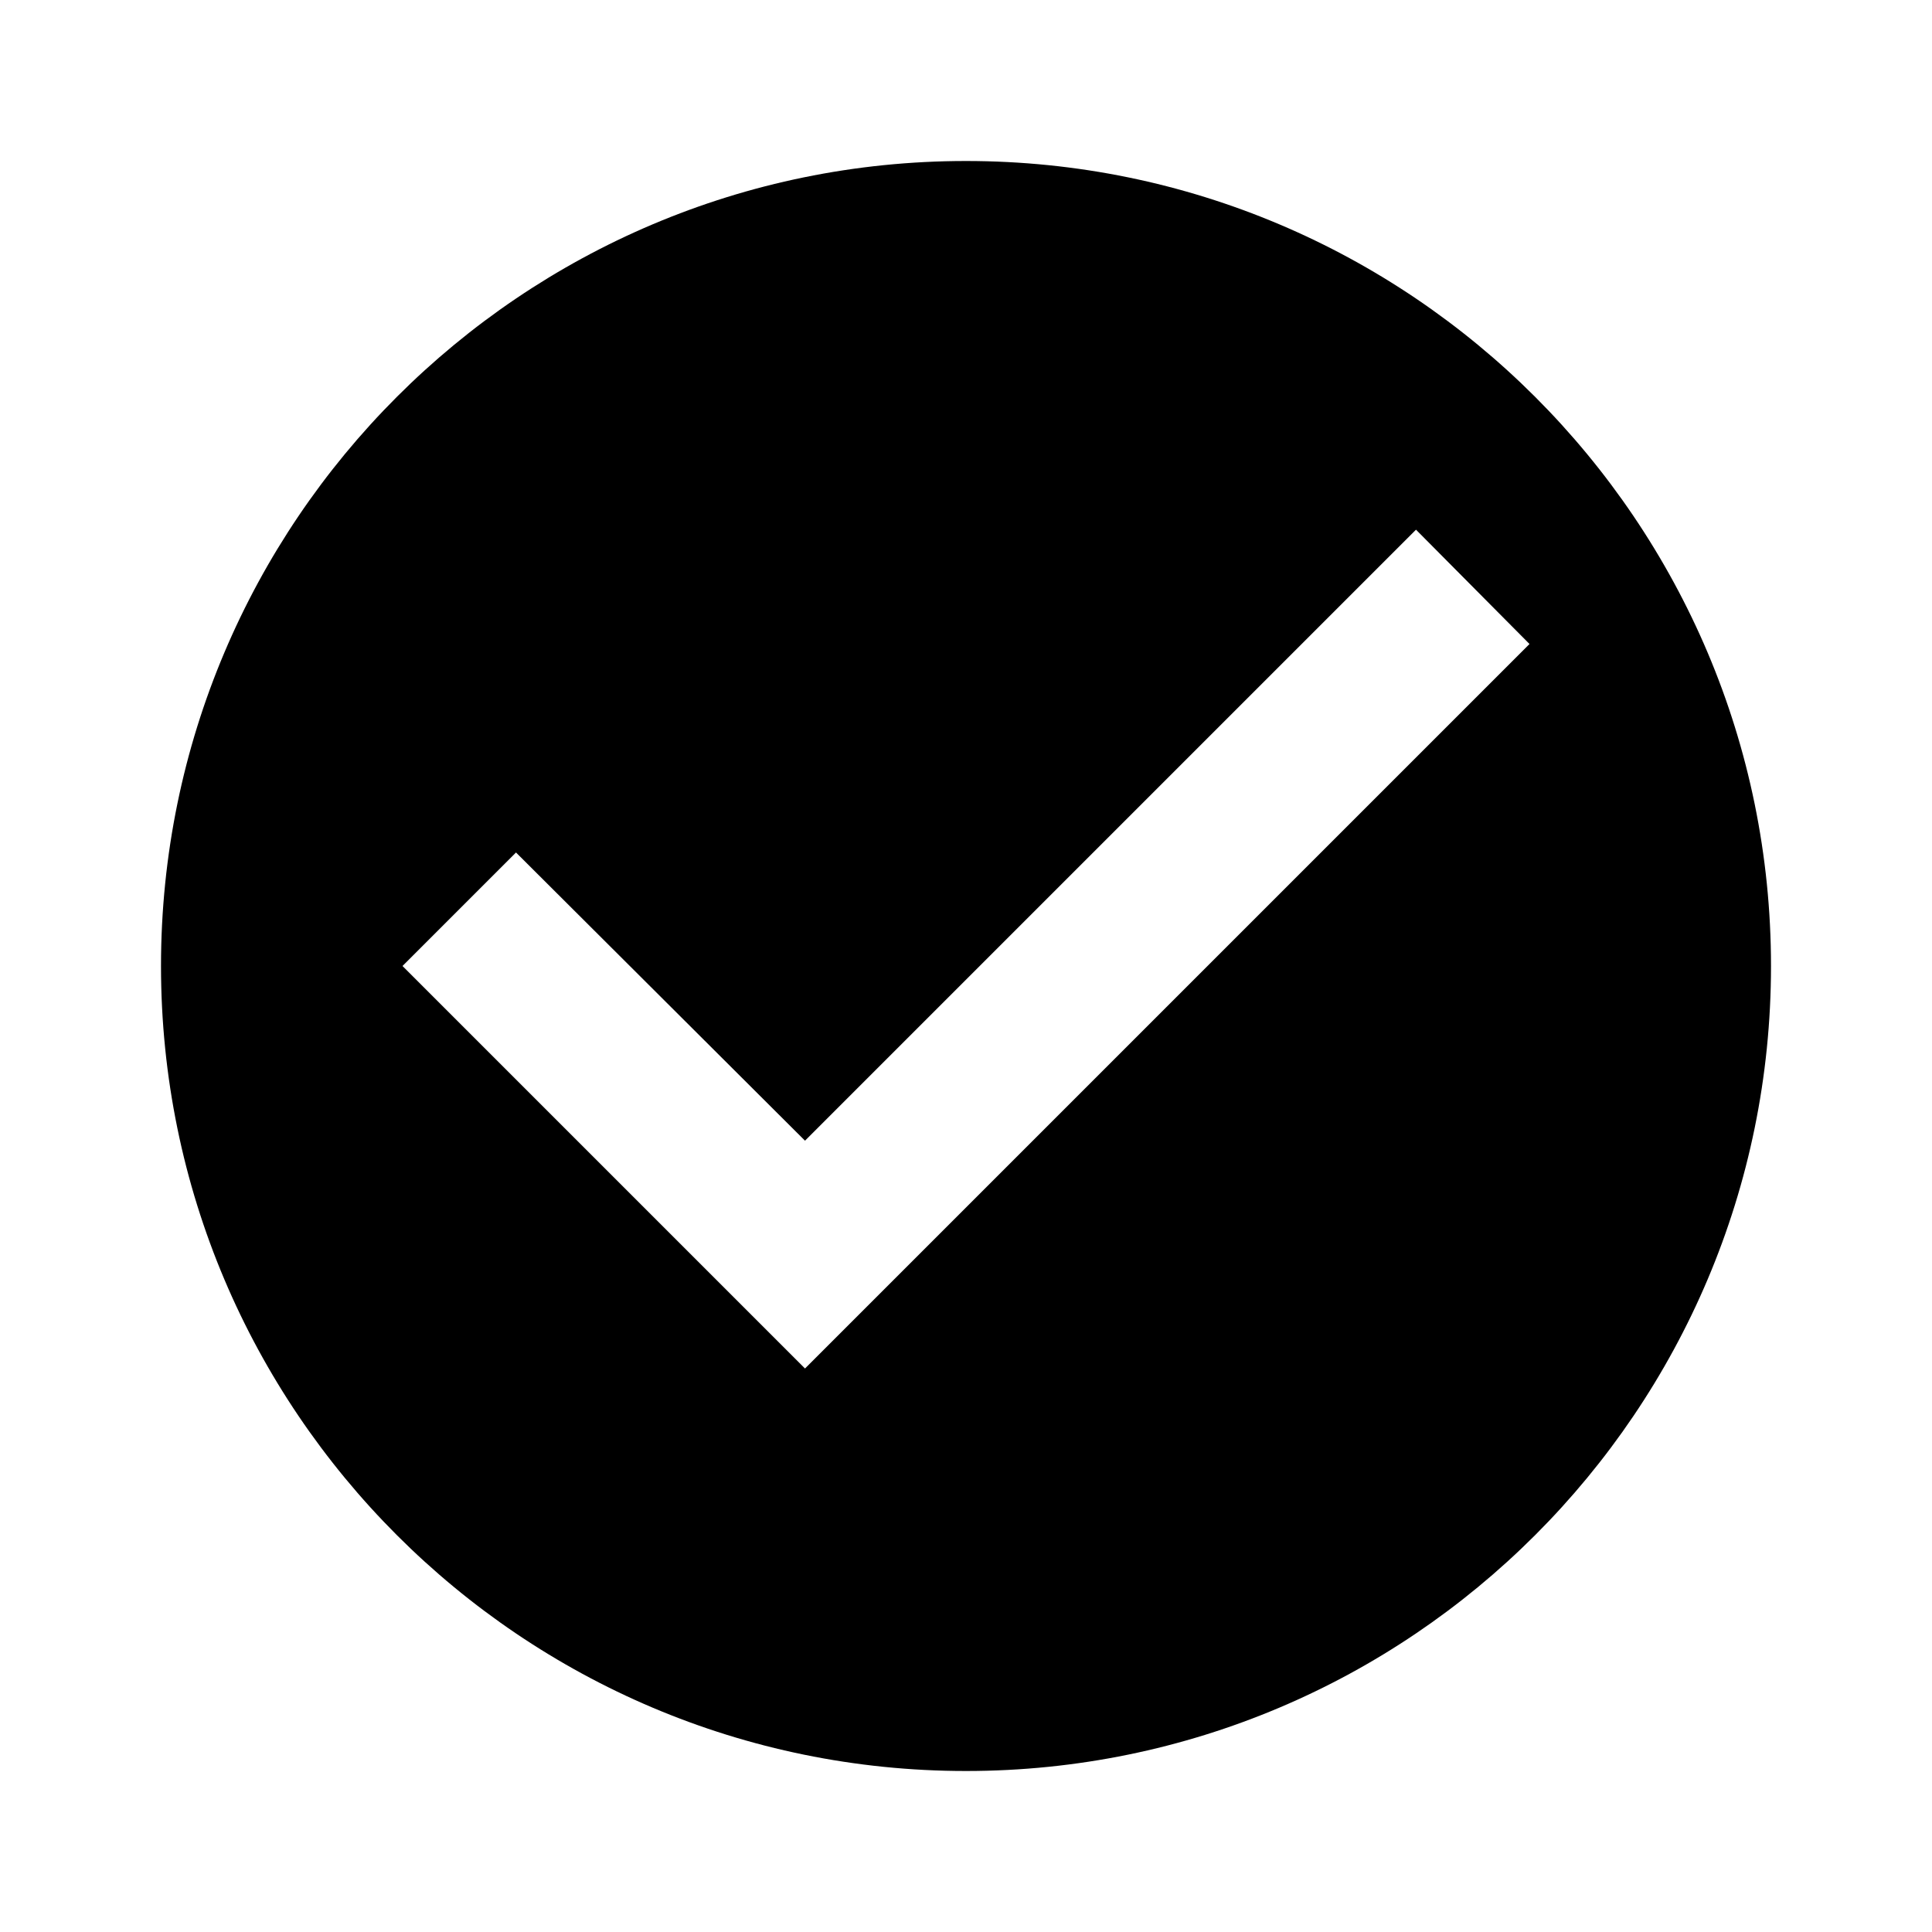
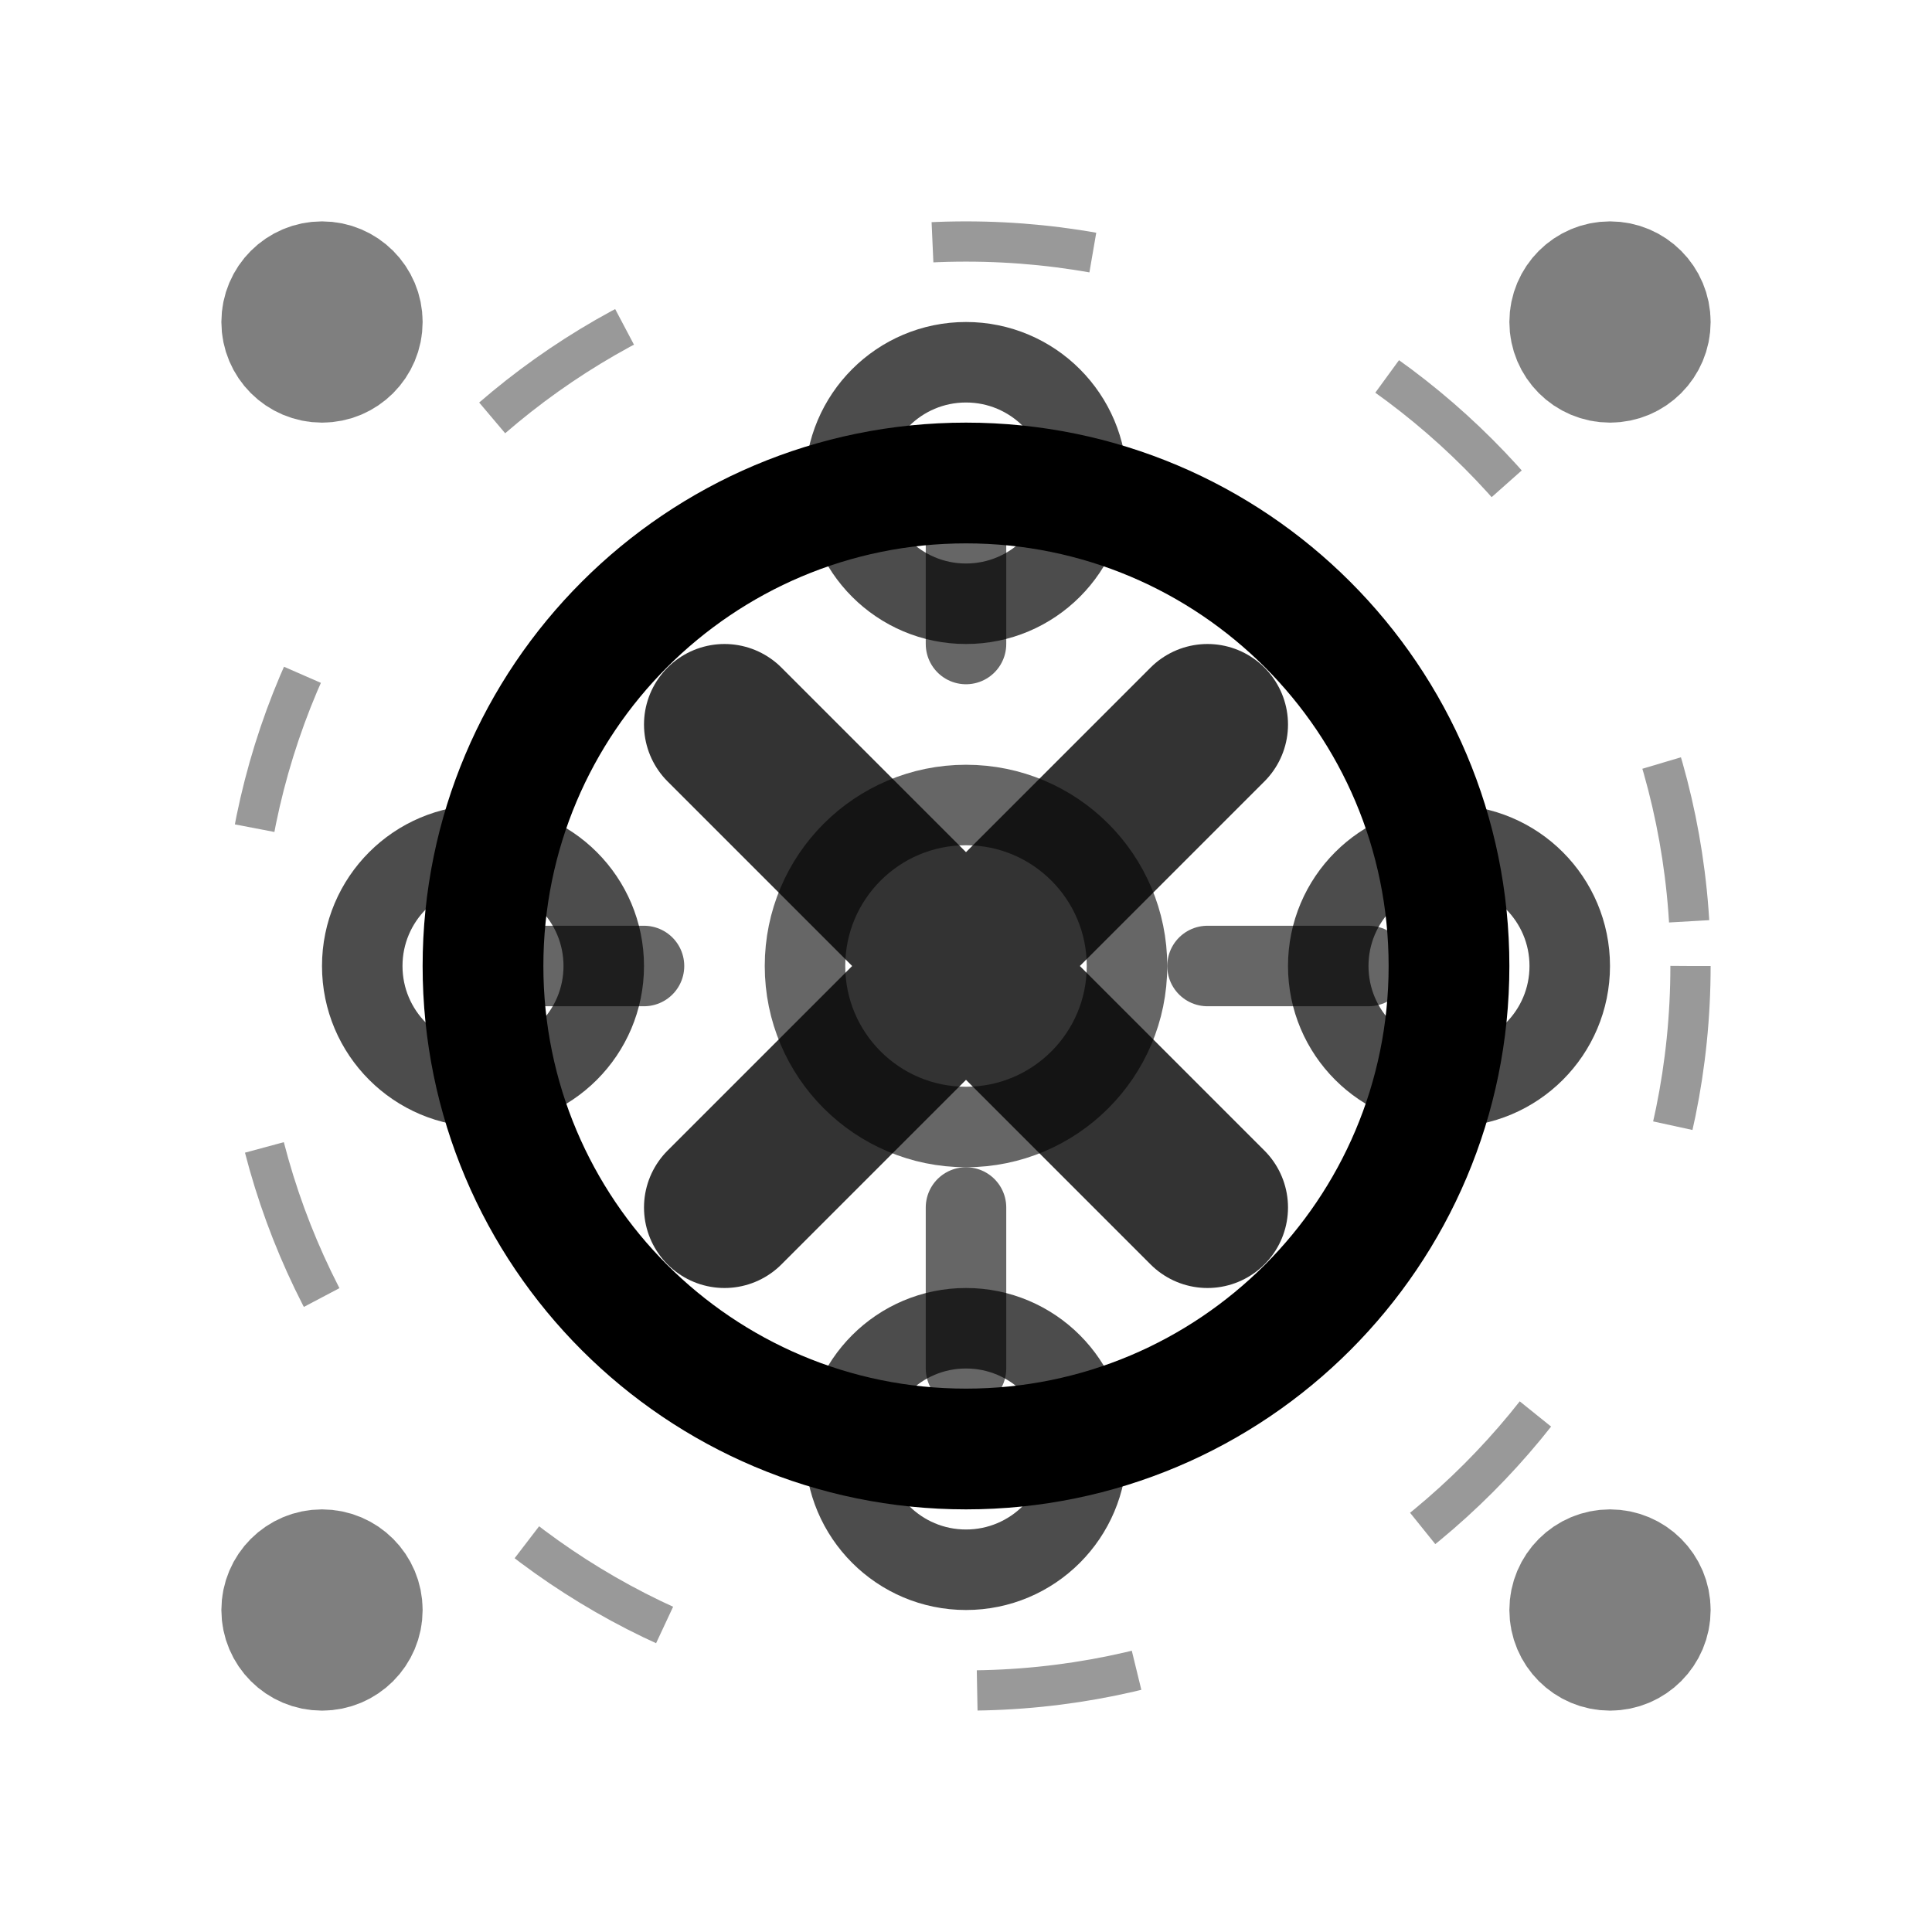
- <svg xmlns="http://www.w3.org/2000/svg" viewBox="0 0 24 24" fill="currentColor">
-   <path d="M12 2C6.48 2 2 6.48 2 12s4.48 10 10 10 10-4.48 10-10S17.52 2 12 2zm-2 15l-5-5 1.41-1.41L10 14.17l7.59-7.59L19 8l-9 9z" />
+ <svg xmlns="http://www.w3.org/2000/svg" fill="none" viewBox="0 0 24 24" stroke="currentColor" stroke-width="1.5" aria-hidden="true" role="img" aria-label="Xot Framework Core Logo">
+   <style>
+         .xot-core { 
+             animation: core-pulse 3s ease-in-out infinite;
+             transform-origin: 12px 12px;
+         }
+         .xot-modules { 
+             animation: module-orbit 6s linear infinite;
+             transform-origin: 12px 12px;
+         }
+         .xot-connections { 
+             animation: connection-flow 2s ease-in-out infinite;
+         }
+         .xot-framework { 
+             animation: framework-glow 4s ease-in-out infinite alternate;
+         }
+         
+         @keyframes core-pulse {
+             0%, 100% { transform: scale(1); opacity: 0.9; }
+             50% { transform: scale(1.05); opacity: 1; }
+         }
+         
+         @keyframes module-orbit {
+             0% { transform: rotate(0deg); }
+             100% { transform: rotate(360deg); }
+         }
+         
+         @keyframes connection-flow {
+             0% { stroke-dashoffset: 0; opacity: 0.5; }
+             50% { stroke-dashoffset: 10; opacity: 0.8; }
+             100% { stroke-dashoffset: 20; opacity: 0.5; }
+         }
+         
+         @keyframes framework-glow {
+             0% { opacity: 0.7; }
+             100% { opacity: 1; }
+         }
+         
+         svg:hover .xot-core { 
+             animation-duration: 1.5s; 
+         }
+         svg:hover .xot-modules { 
+             animation-duration: 3s; 
+         }
+         svg:hover .xot-connections { 
+             animation-duration: 1s; 
+         }
+         
+         @media (prefers-color-scheme: dark) {
+             .xot-core { opacity: 0.98; }
+             .xot-modules { opacity: 0.9; }
+             .xot-connections { opacity: 0.85; }
+             .xot-framework { opacity: 0.8; }
+         }
+         
+         @media (prefers-reduced-motion: reduce) {
+             .xot-core, .xot-modules, .xot-connections, .xot-framework { animation: none; }
+         }
+     </style>
+   <circle class="xot-core" cx="12" cy="12" r="6" stroke-linecap="round" stroke-linejoin="round" />
+   <g class="xot-modules">
+     <circle cx="12" cy="12" r="9" stroke-width="0.5" opacity="0.4" stroke-dasharray="2 4" />
+     <circle cx="18" cy="12" r="1.5" stroke-width="1" opacity="0.7" />
+     <circle cx="6" cy="12" r="1.5" stroke-width="1" opacity="0.7" />
+     <circle cx="12" cy="6" r="1.5" stroke-width="1" opacity="0.7" />
+     <circle cx="12" cy="18" r="1.5" stroke-width="1" opacity="0.7" />
+   </g>
+   <g class="xot-connections">
+     <path stroke-linecap="round" stroke-linejoin="round" d="M12 6v3M12 15v3M6 12h3M15 12h3" stroke-width="1" stroke-dasharray="2 2" opacity="0.6" />
+   </g>
+   <g class="xot-framework">
+     <path stroke-linecap="round" stroke-linejoin="round" d="M9 9l6 6M15 9l-6 6" stroke-width="2" opacity="0.8" />
+     <circle cx="12" cy="12" r="2" stroke-width="1" opacity="0.6" />
+   </g>
+   <g class="xot-framework">
+     <circle cx="4" cy="4" r="0.5" fill="currentColor" opacity="0.5" />
+     <circle cx="20" cy="4" r="0.5" fill="currentColor" opacity="0.5" />
+     <circle cx="4" cy="20" r="0.5" fill="currentColor" opacity="0.5" />
+     <circle cx="20" cy="20" r="0.5" fill="currentColor" opacity="0.5" />
+   </g>
</svg>
